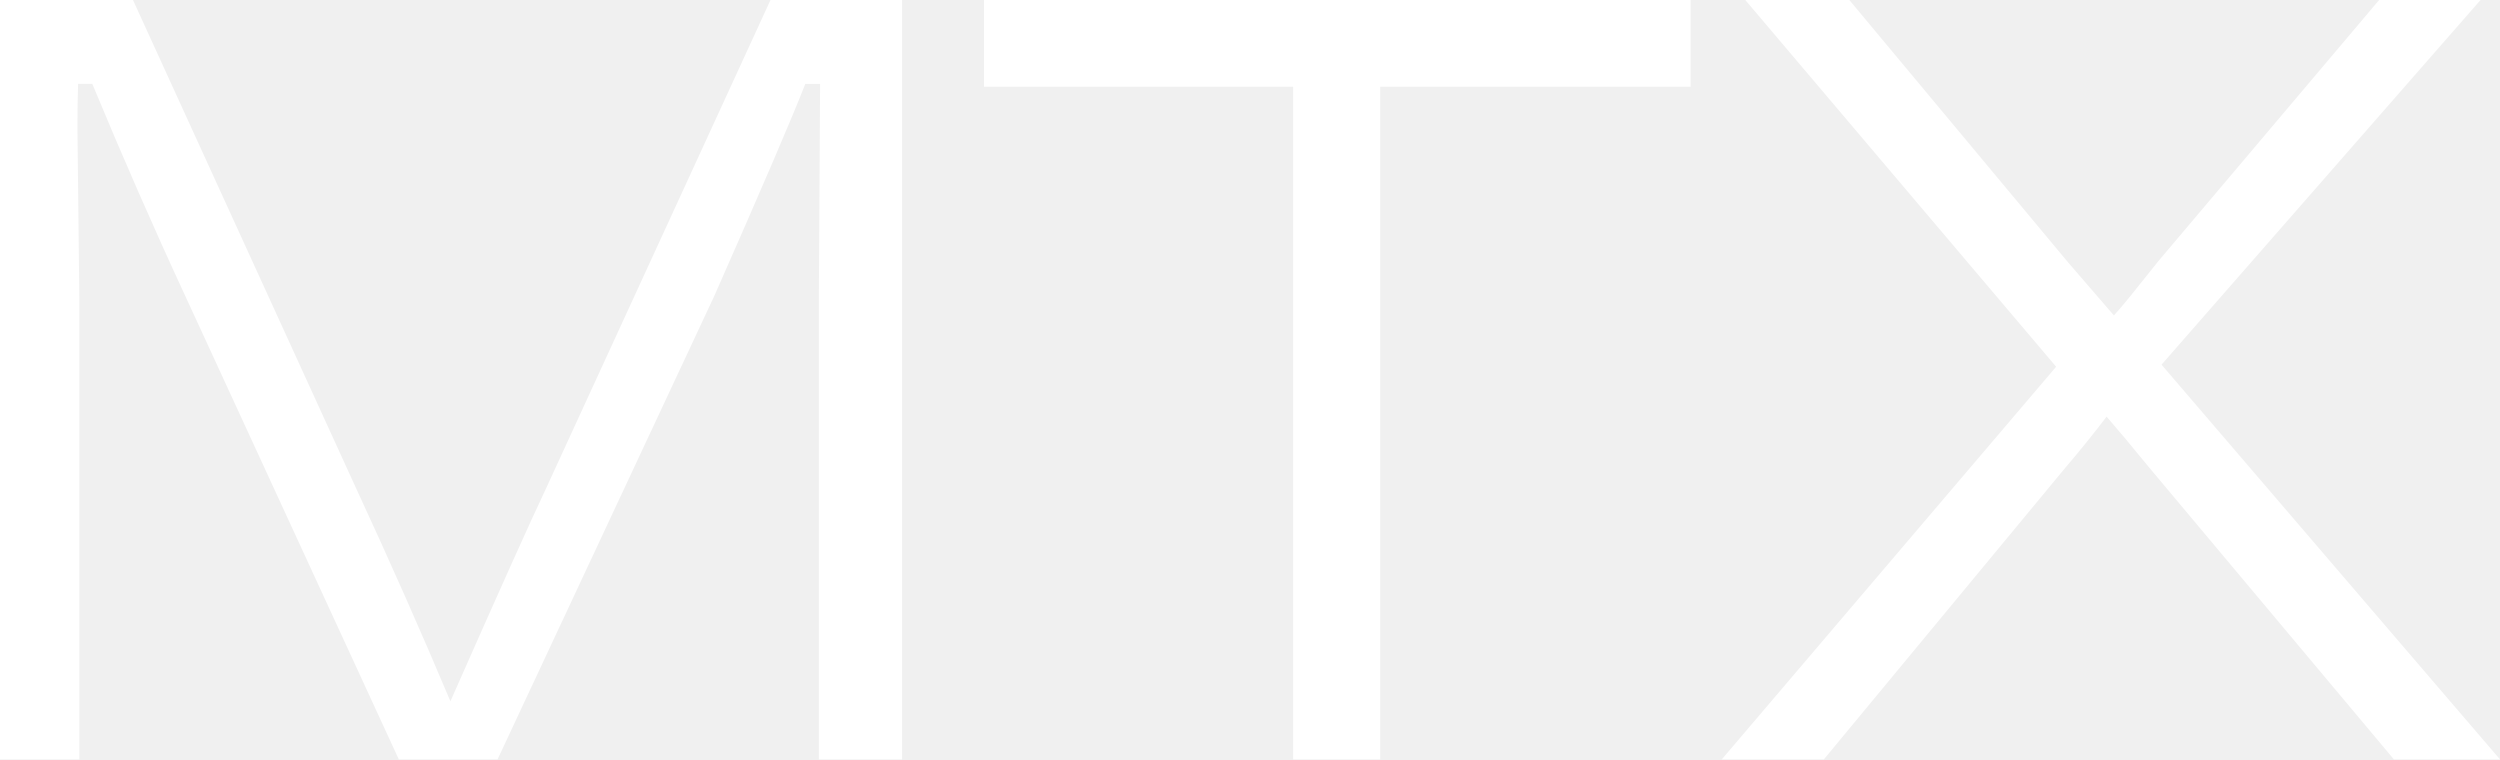
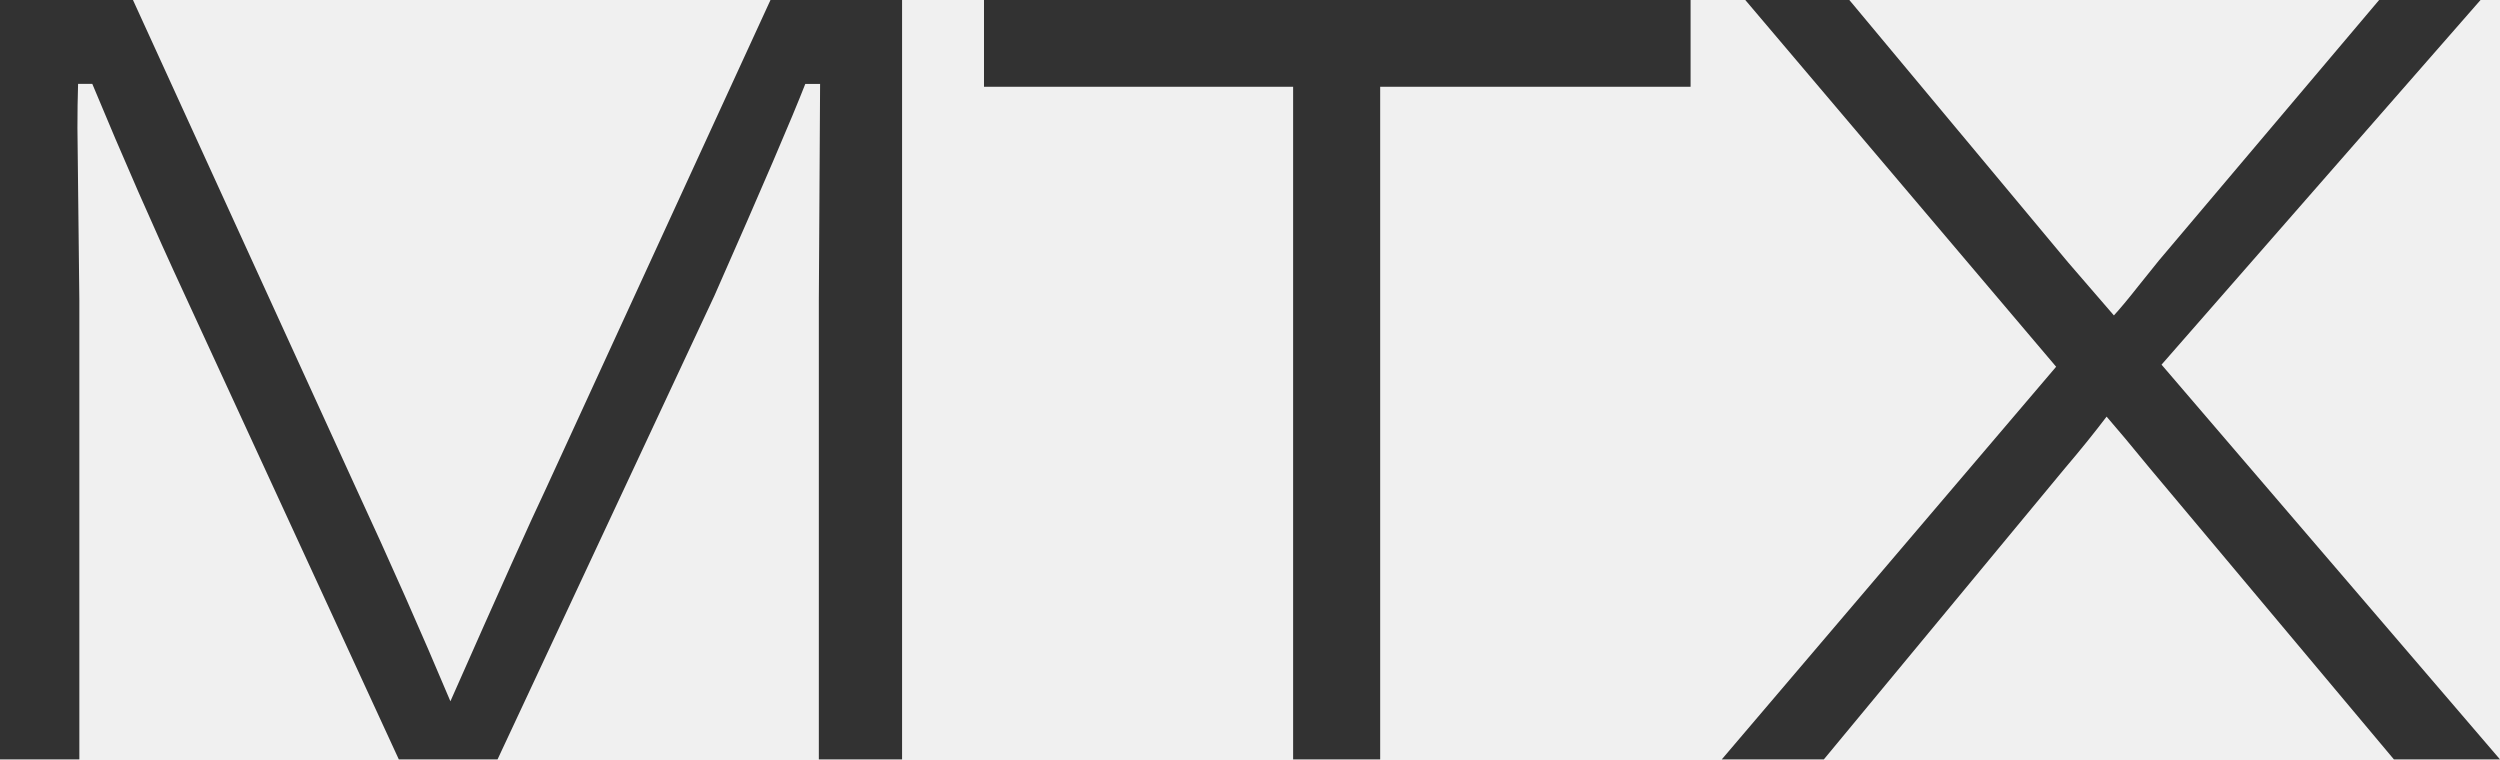
<svg xmlns="http://www.w3.org/2000/svg" id="Layer_1" data-name="Layer 1" viewBox="0 0 112 34.021">
-   <path d="M75.738,0V3.887H61.832V34.021h-3.9V3.887H44.083V0Z" fill="#fff" />
-   <path d="M111.128,0,96.837,16.337,112,34.021h-4.753L96.3,20.965c-.821-1.006-1.464-1.77-1.924-2.3-.541.713-1.174,1.5-1.895,2.345L81.708,34.021H77.135L92.115,16.43,78.189,0H82.85l9.806,11.761,2.047,2.37c.28-.307.642-.738,1.083-1.3.462-.574.772-.964.931-1.159L106.585,0Z" fill="#fff" />
-   <path d="M34.518,0,24.428,21.957q-.928,1.944-4.25,9.461-1.935-4.6-4.248-9.594L5.957,0H0V34.021H3.555V13.476l-.086-7.75c0-.685.009-1.344.029-1.97h.636Q6.186,8.7,8.3,13.26l9.567,20.761h4.423L32,13.26q3.209-7.27,4.077-9.5h.663l-.056,9.681V34.021h3.729V0Z" fill="#fff" />
+   <path d="M75.738,0V3.887H61.832V34.021h-3.9V3.887H44.083V0Z" fill="#323232" />
+   <path d="M111.128,0,96.837,16.337,112,34.021h-4.753L96.3,20.965c-.821-1.006-1.464-1.77-1.924-2.3-.541.713-1.174,1.5-1.895,2.345L81.708,34.021H77.135L92.115,16.43,78.189,0H82.85l9.806,11.761,2.047,2.37c.28-.307.642-.738,1.083-1.3.462-.574.772-.964.931-1.159L106.585,0Z" fill="#323232" />
+   <path d="M34.518,0,24.428,21.957q-.928,1.944-4.25,9.461-1.935-4.6-4.248-9.594L5.957,0H0V34.021H3.555V13.476l-.086-7.75c0-.685.009-1.344.029-1.97h.636Q6.186,8.7,8.3,13.26l9.567,20.761h4.423L32,13.26q3.209-7.27,4.077-9.5h.663l-.056,9.681V34.021h3.729V0Z" fill="#323232" />
</svg>
